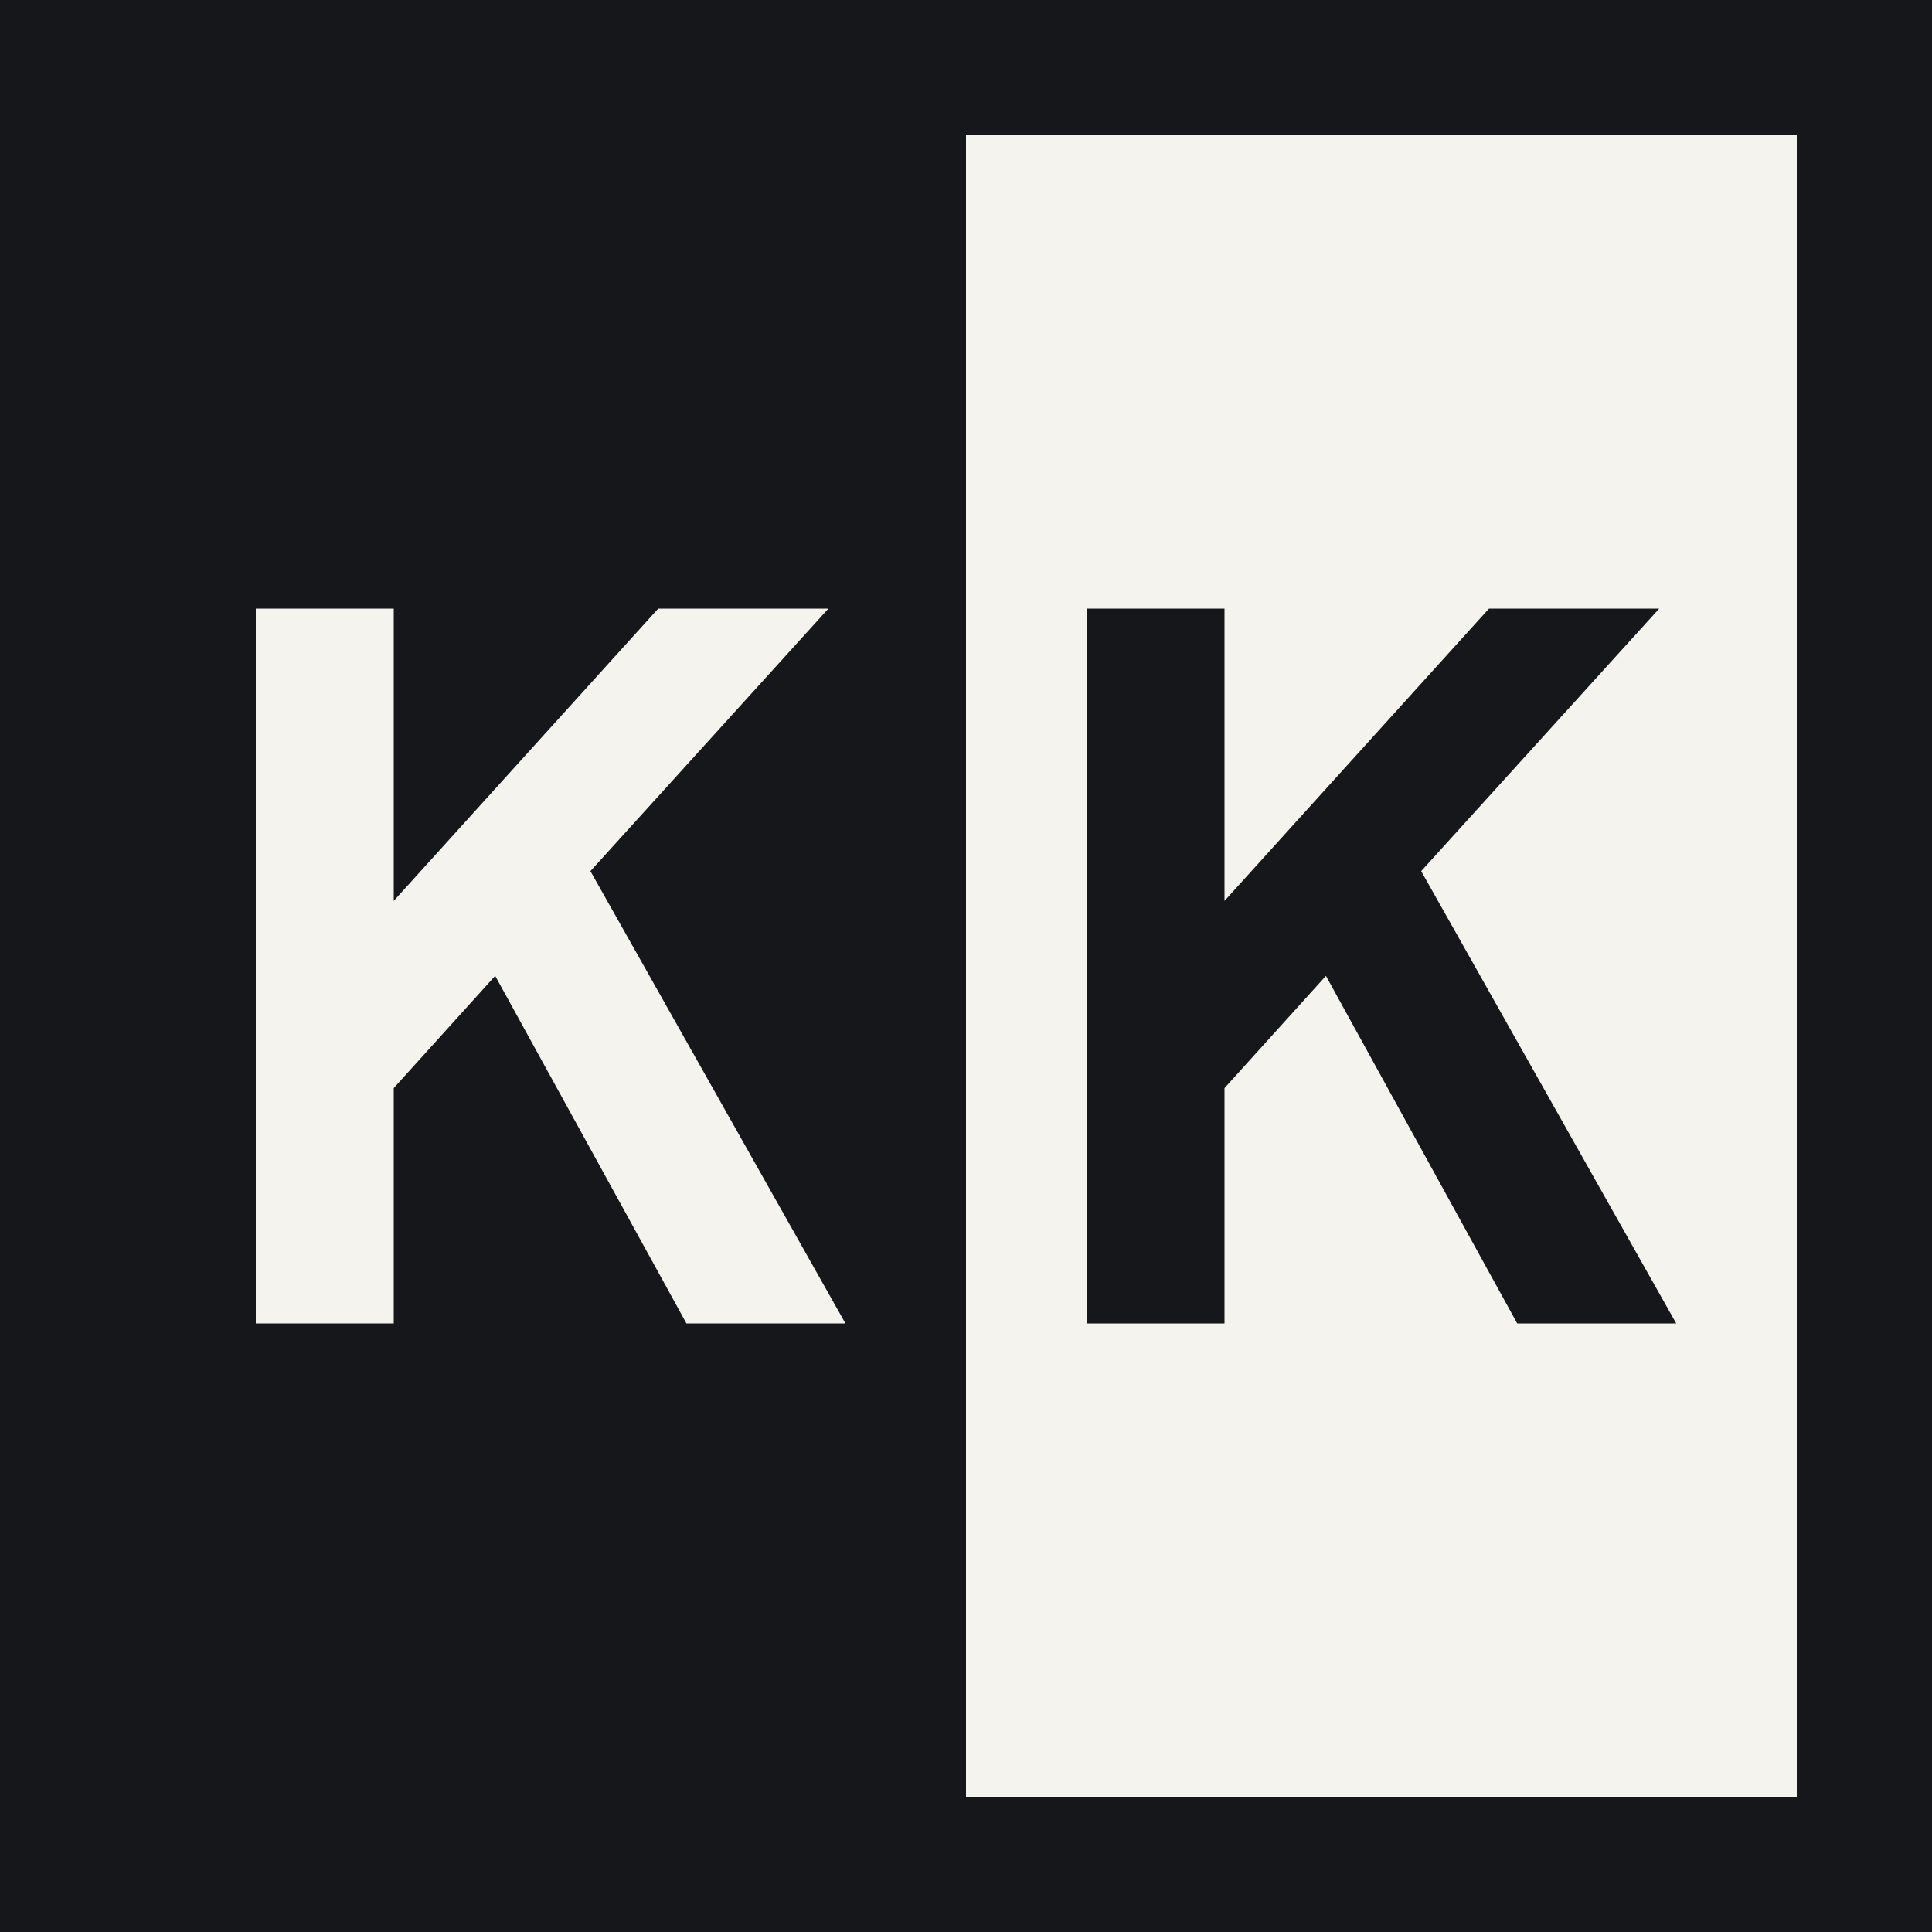
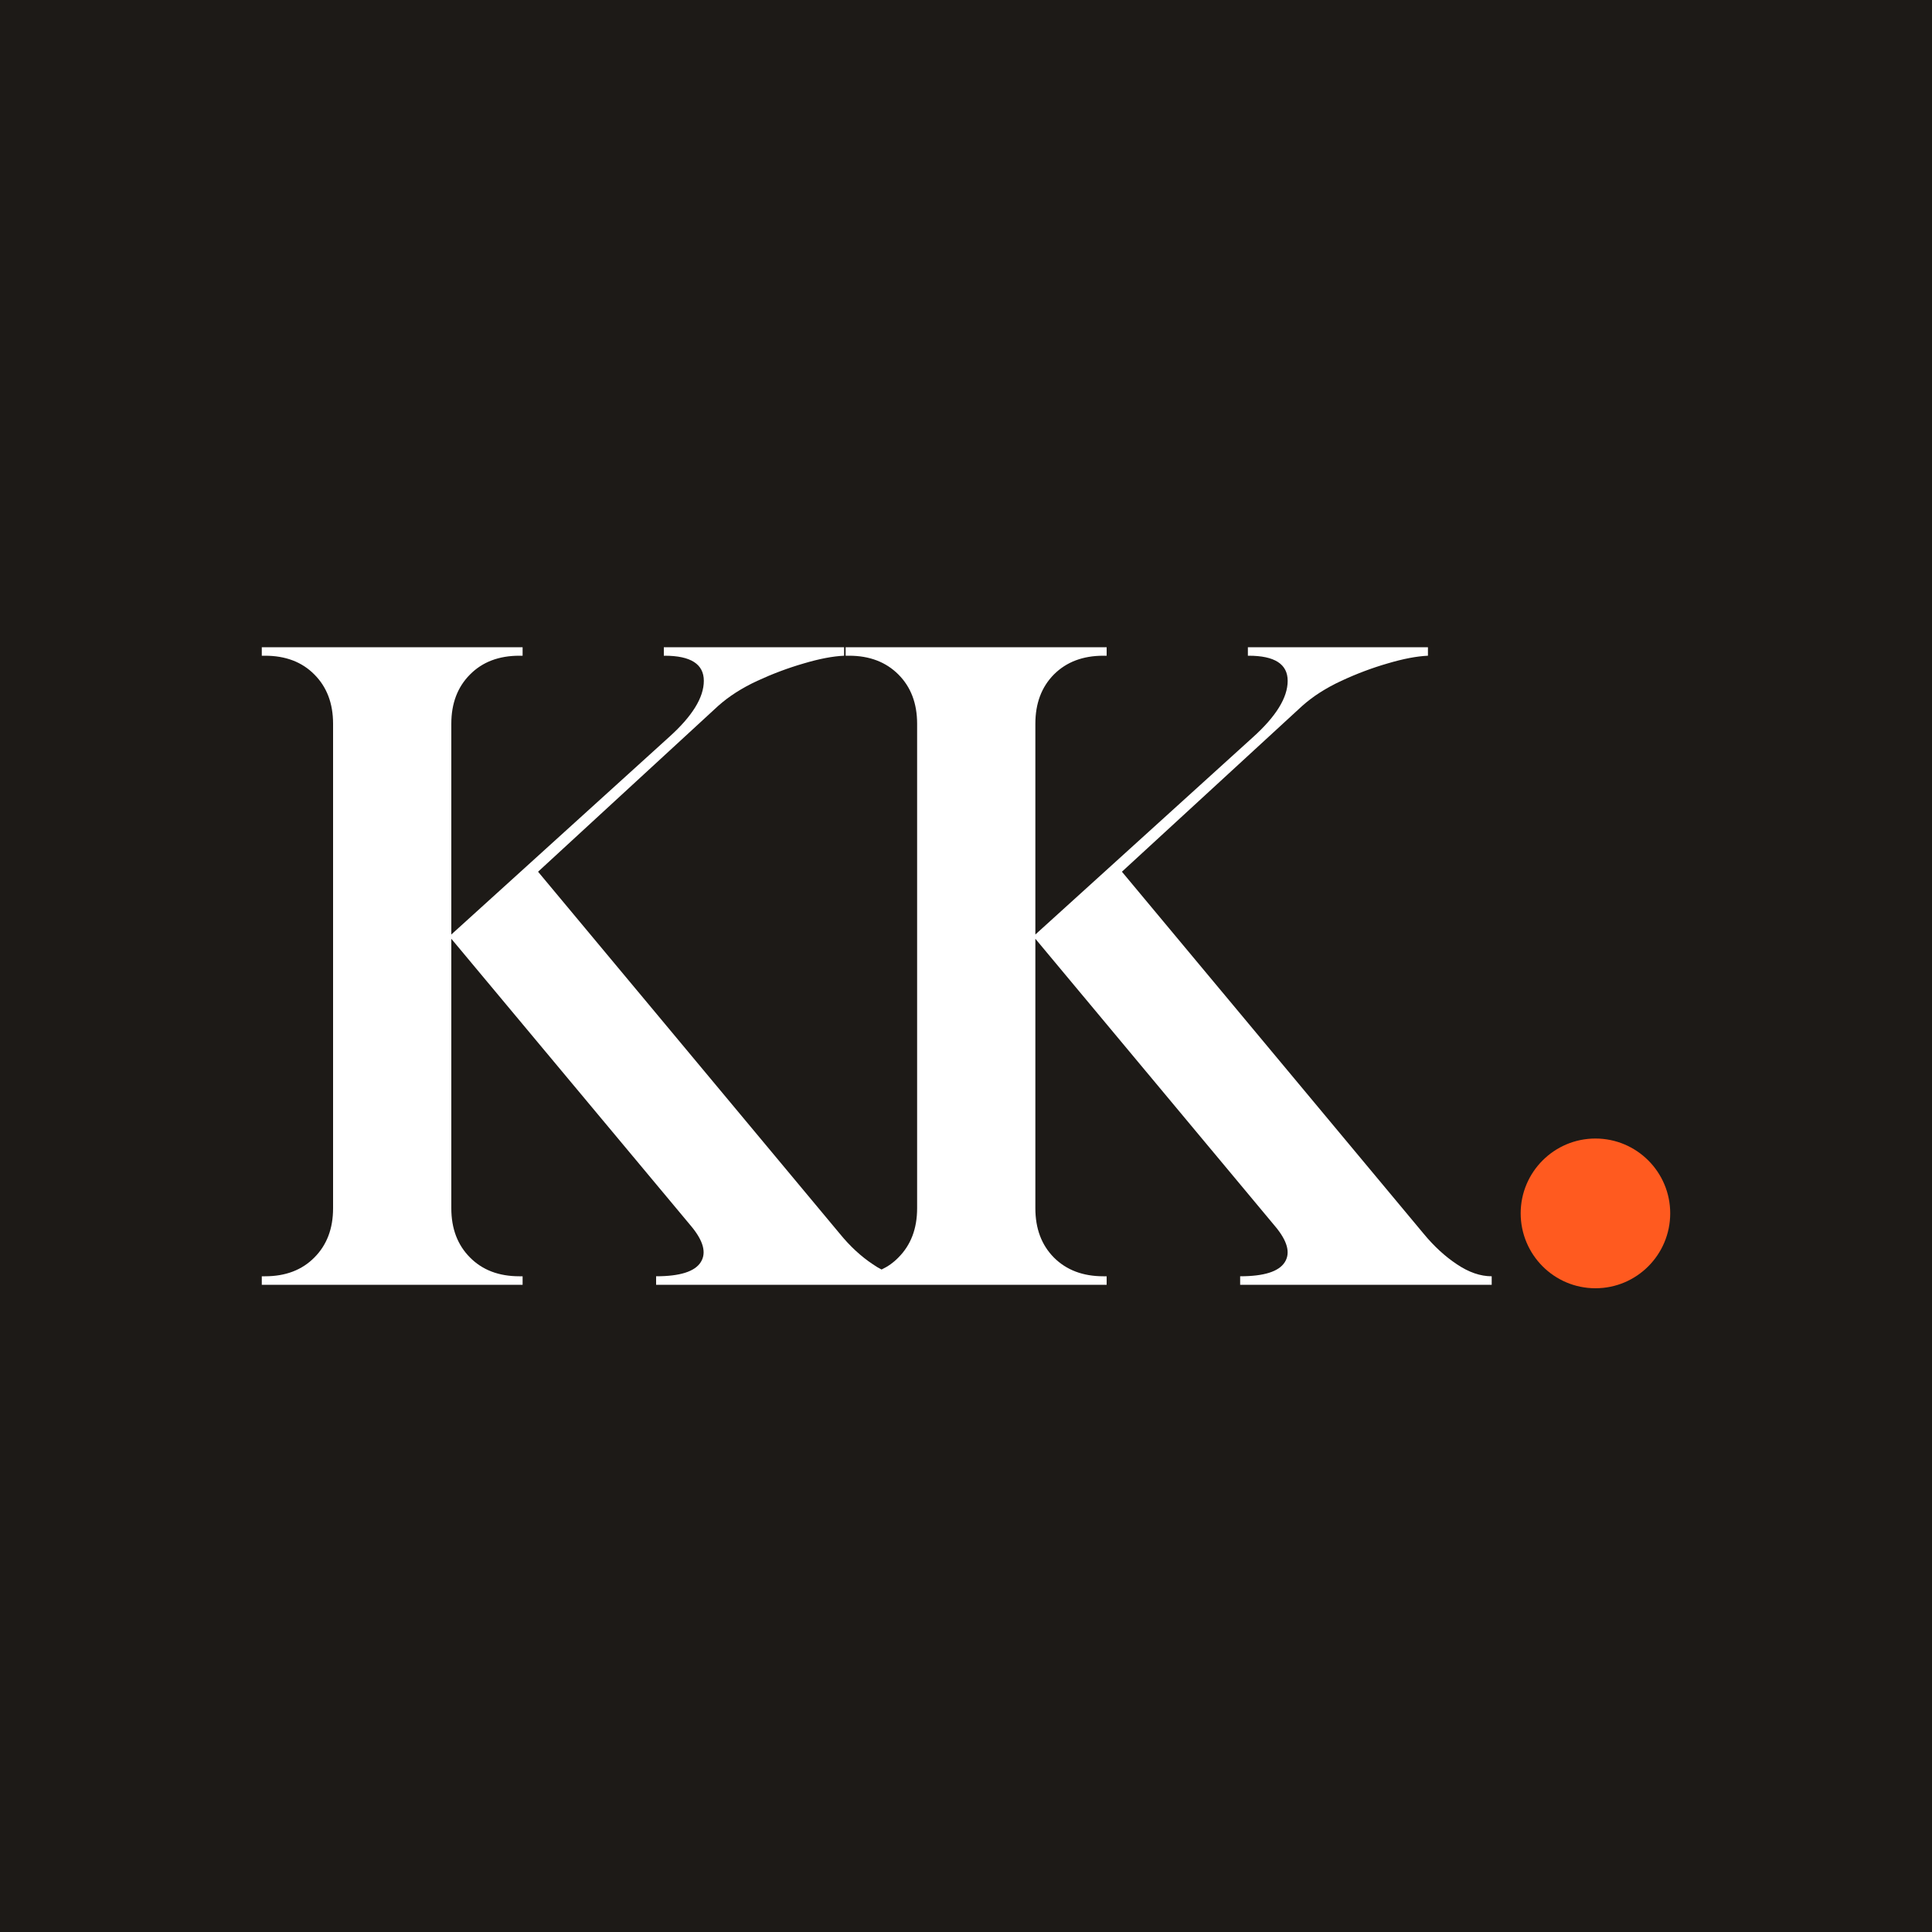
<svg xmlns="http://www.w3.org/2000/svg" viewBox="-0.00 -0.00 100.00 100.00" width="100.00" height="100.00">
-   <path fill="#F5F3EE" d="M50 7H93V93H50ZM13.24 68.5V31.5H20.38V46.63L34.07 31.5H42.88L30.56 45.09L43.76 68.5H35.53L25.63 50.51L20.38 56.32V68.5ZM56.24 68.5H63.38V56.32L68.63 50.51L78.53 68.5H86.76L73.56 45.09L85.88 31.5H77.07L63.38 46.63V31.5H56.24Z" />
-   <path fill="#15171A" d="M0 0H100V100H0ZM50 7V93H93V7ZM13.24 68.5H20.38V56.32L25.63 50.51L35.53 68.5H43.76L30.56 45.09L42.88 31.5H34.07L20.38 46.63V31.5H13.24ZM56.24 68.5V31.5H63.38V46.63L77.07 31.5H85.88L73.56 45.09L86.76 68.5H78.53L68.63 50.51L63.38 56.32V68.5Z" />
+   <path fill="#1D1A17" d="M0 0H100V100H0Z" />
+   <path fill="#FFFFFF" d="M13.55 66.5V66.06H13.72Q15.31 66.06 16.27 65.09Q17.24 64.12 17.24 62.54V37.46Q17.24 35.88 16.27 34.91Q15.31 33.94 13.72 33.94H13.55V33.5H27.05V33.94H26.88Q25.29 33.94 24.33 34.91Q23.36 35.88 23.36 37.46V48.37L34.62 38.16Q36.43 36.54 36.43 35.24Q36.43 33.94 34.4 33.94H34.36V33.5H43.69V33.94Q42.81 33.98 41.6 34.34Q40.39 34.69 39.2 35.24Q38.01 35.79 37.17 36.54L27.85 45.12L43.47 63.86Q44.26 64.83 45.18 65.44Q45.41 65.6 45.63 65.71Q46.12 65.48 46.5 65.09Q47.47 64.12 47.47 62.54V37.46Q47.47 35.88 46.5 34.91Q45.53 33.94 43.95 33.94H43.77V33.5H57.28V33.94H57.11Q55.52 33.94 54.55 34.91Q53.59 35.88 53.59 37.46V48.37L64.85 38.16Q66.65 36.54 66.65 35.24Q66.65 33.94 64.63 33.94H64.59V33.5H73.91V33.94Q73.03 33.98 71.82 34.34Q70.61 34.69 69.43 35.24Q68.24 35.79 67.4 36.54L58.07 45.12L73.69 63.86Q74.49 64.83 75.41 65.44Q76.33 66.06 77.21 66.06V66.5H64.19V66.06Q66.04 66.06 66.5 65.33Q66.96 64.61 65.99 63.46L53.59 48.59V62.54Q53.59 64.12 54.55 65.09Q55.52 66.06 57.11 66.06H57.28V66.5H33.96V66.06Q35.81 66.06 36.27 65.33Q36.73 64.61 35.77 63.46L23.36 48.59V62.54Q23.36 64.12 24.33 65.09Q25.29 66.06 26.88 66.06H27.05V66.5Z" />
+   <path fill="#FF5A1F" d="M86.45 62.8C86.45 64.94 84.72 66.68 82.58 66.68C80.44 66.68 78.71 64.94 78.71 62.8C78.71 60.67 80.44 58.93 82.58 58.93C84.72 58.93 86.45 60.67 86.45 62.8Z" />
</svg>
